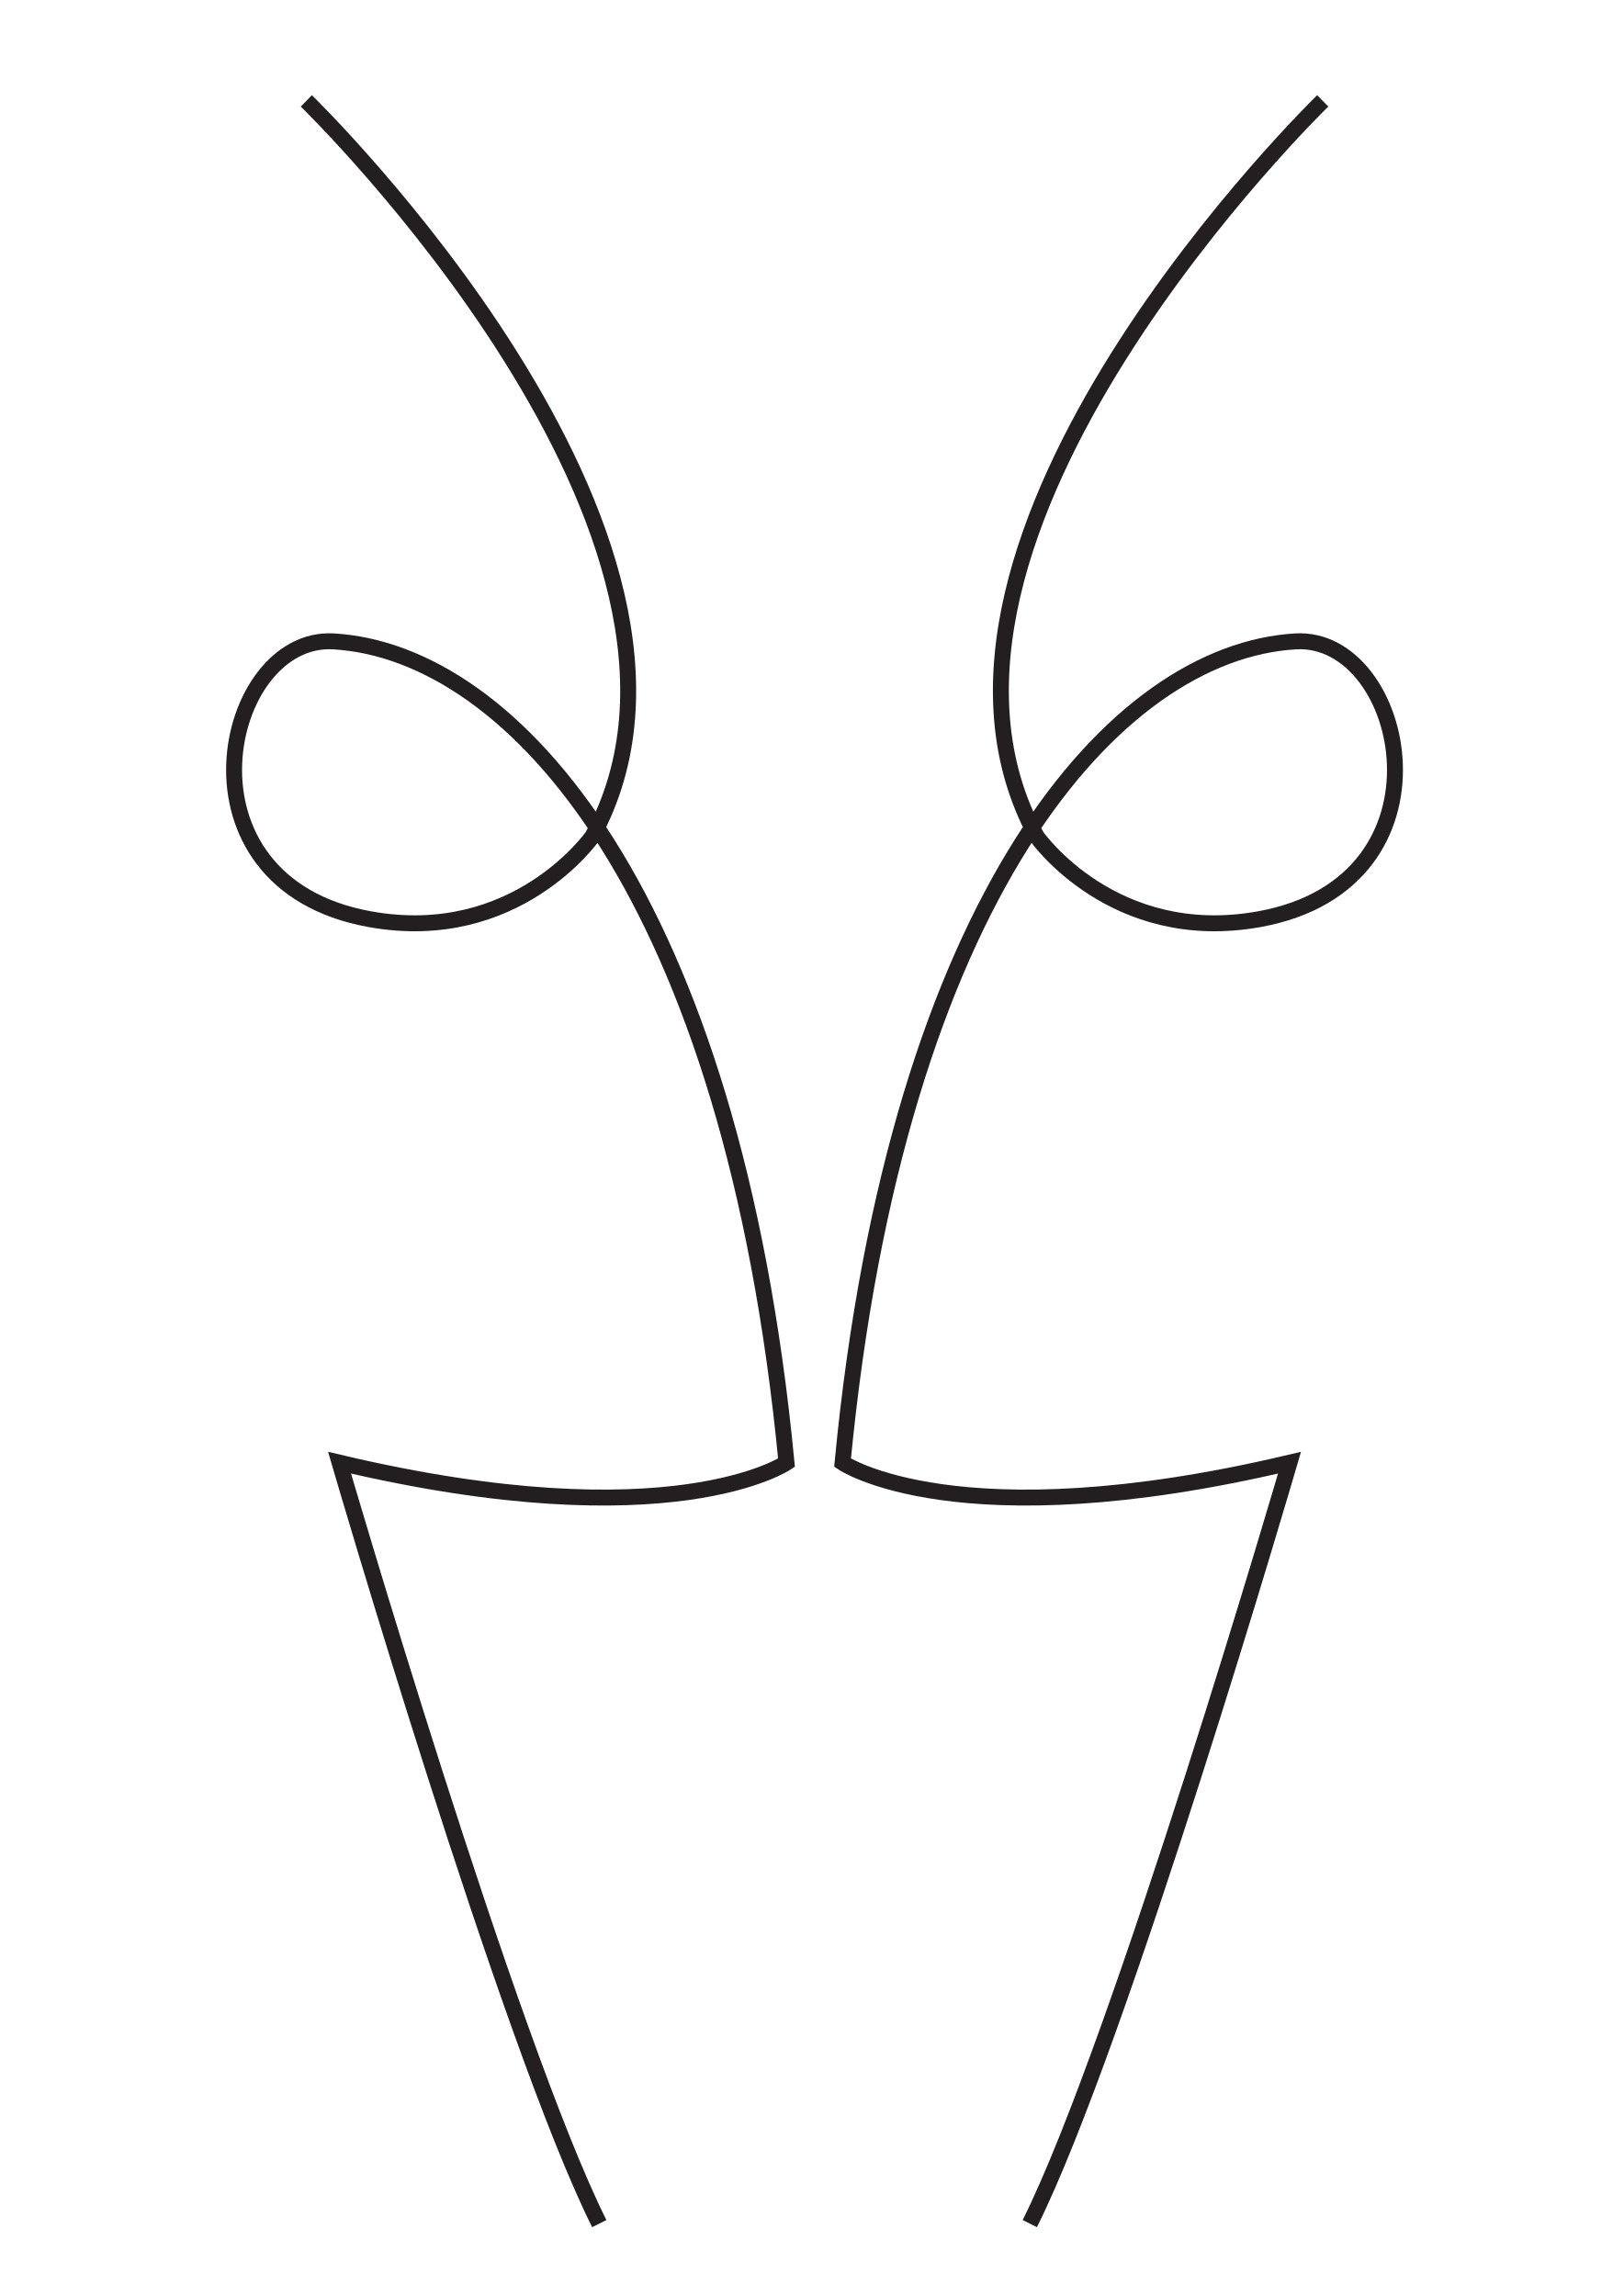
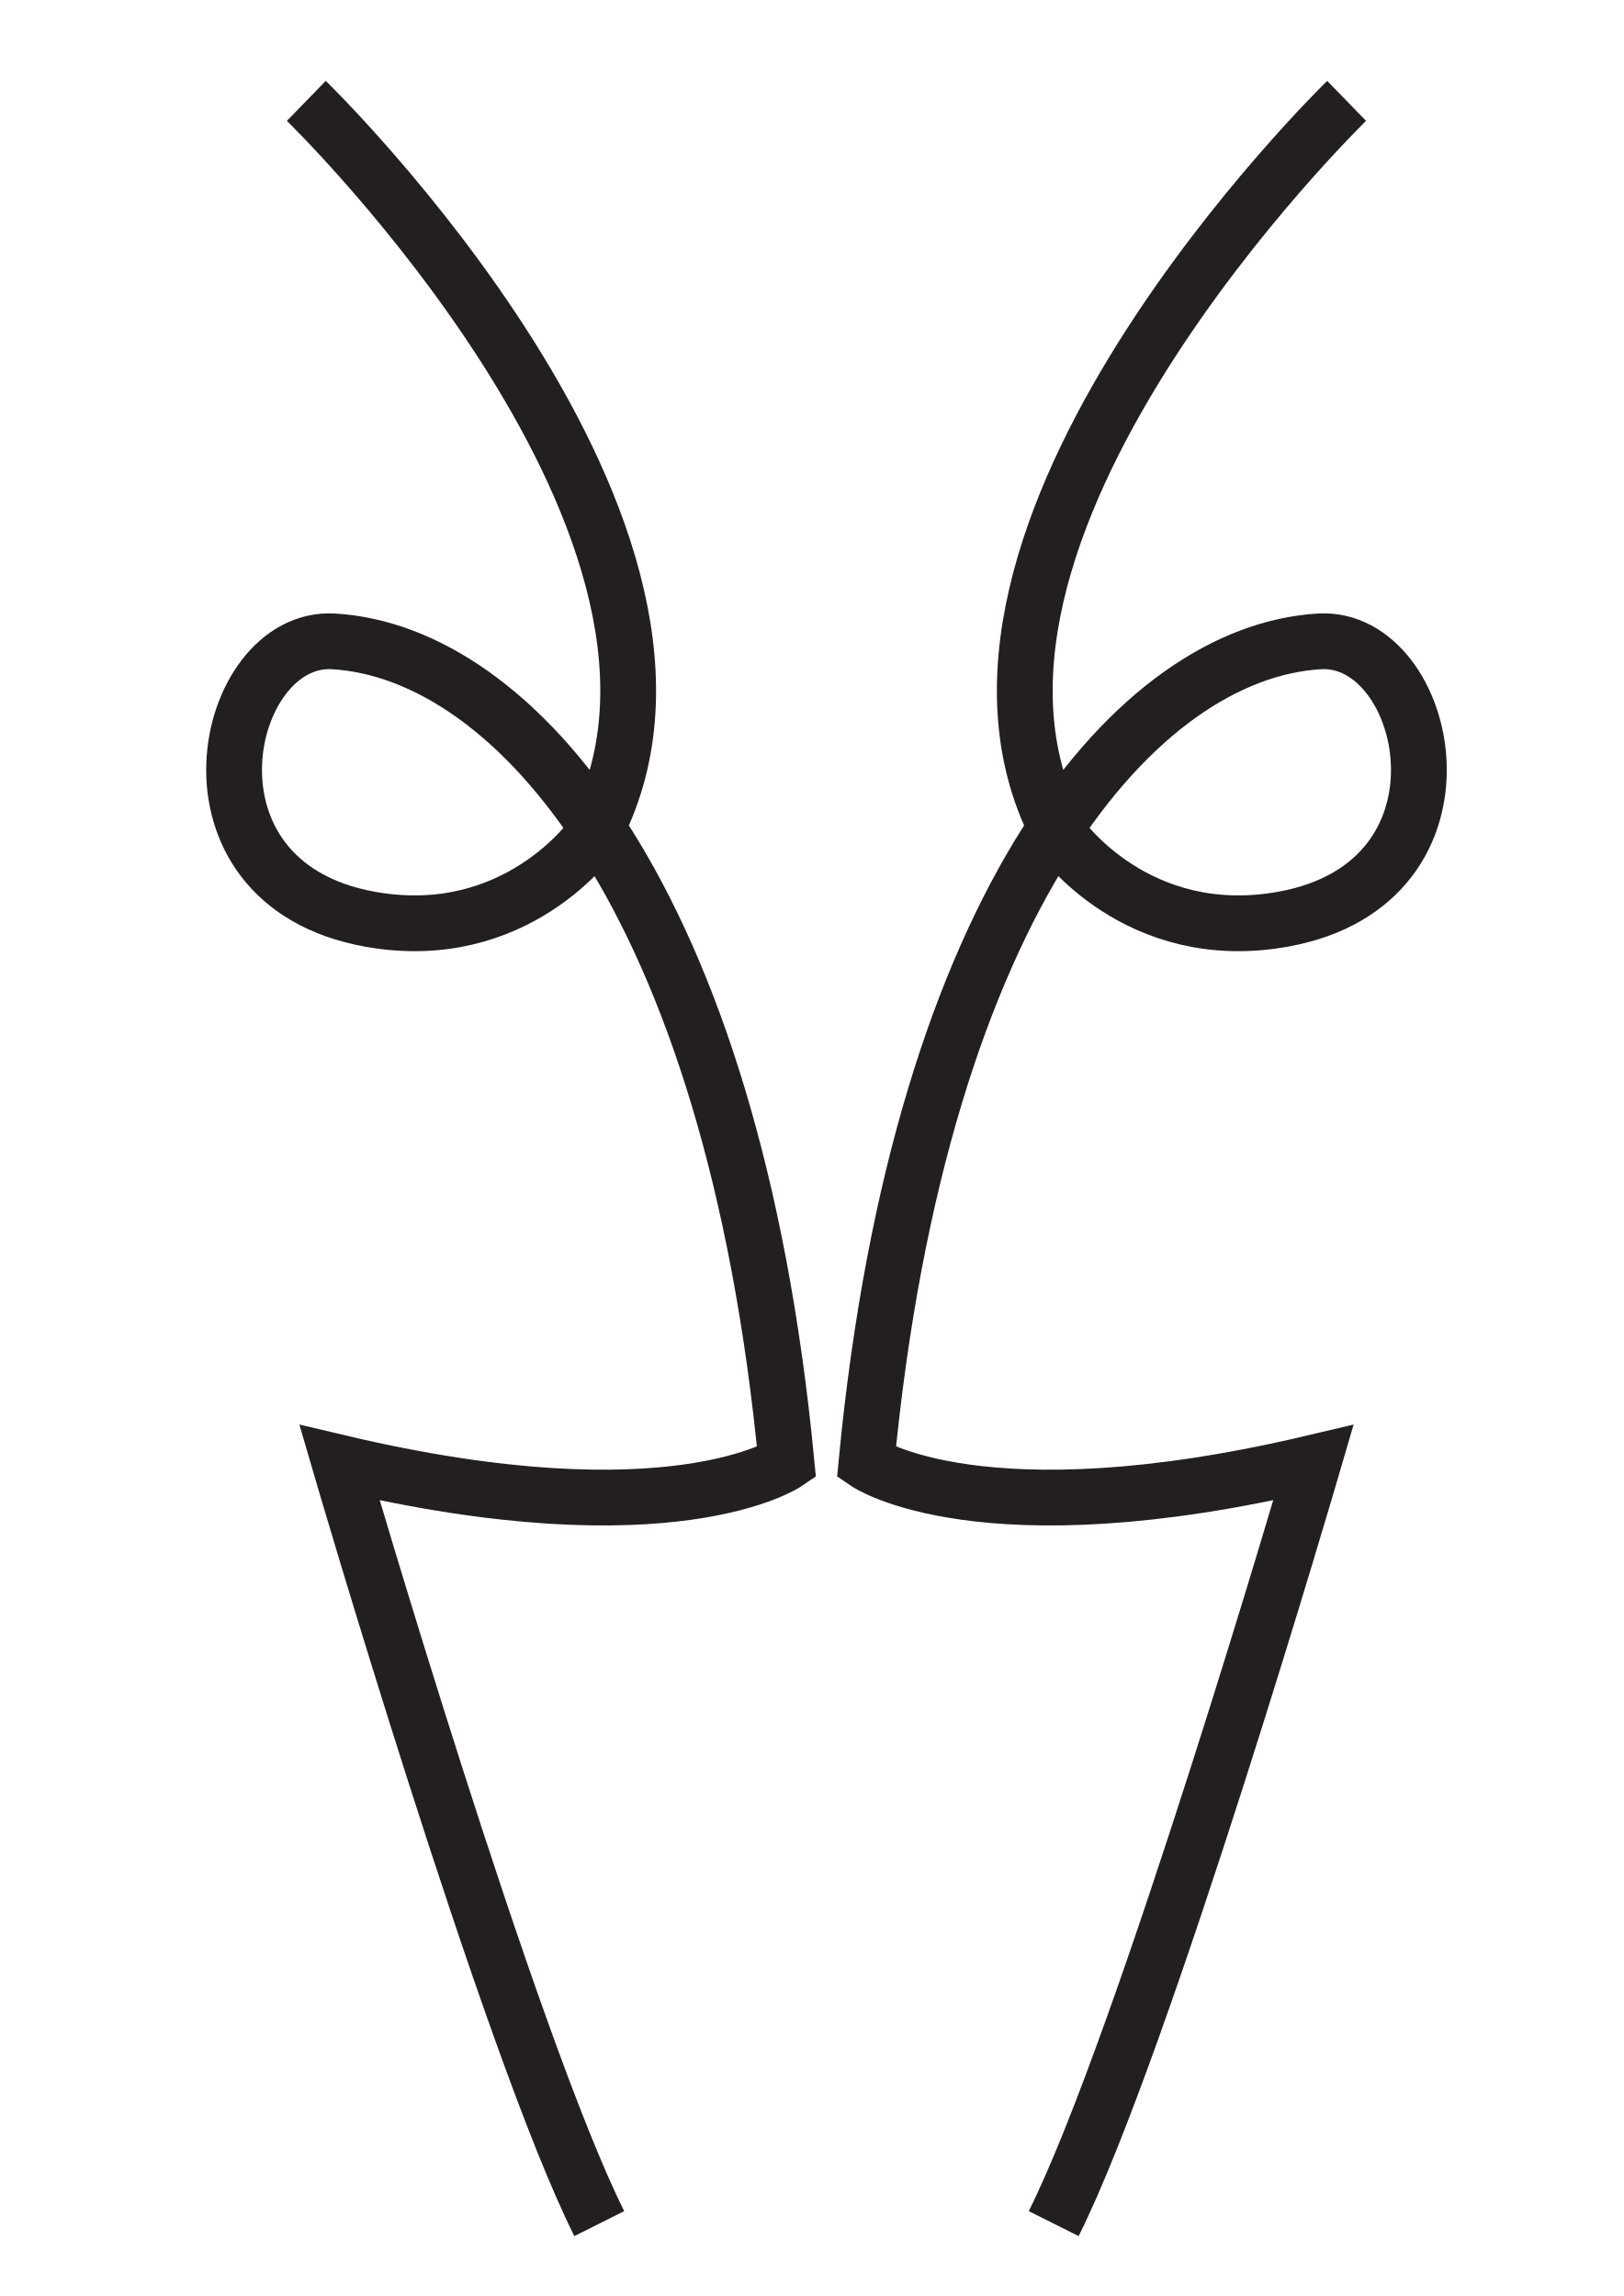
<svg xmlns="http://www.w3.org/2000/svg" version="1.1" id="Layer_2" x="0px" y="0px" width="203.767px" height="288.183px" viewBox="0 0 203.767 288.183" enable-background="new 0 0 203.767 288.183" xml:space="preserve">
-   <path fill="none" stroke="#231F20" stroke-width="2" stroke-miterlimit="10" d="M38.442,12.661c0,0,56.382,54.776,35.917,92.297  c0,0-9.59,13.736-27.959,10.412c-25.37-4.591-18.477-35.683-4.546-34.867c22.574,1.321,50.026,31.835,56.848,103.088  c0,0-14.4,9.852-56.09,0c0,0,21.224,72.768,32.593,95.506" />
-   <path fill="none" stroke="#231F20" stroke-width="2" stroke-miterlimit="10" d="M165.995,12.661c0,0-56.382,54.776-35.916,92.297  c0,0,9.59,13.736,27.959,10.412c25.369-4.591,18.477-35.683,4.546-34.867c-22.573,1.321-50.026,31.835-56.848,103.088  c0,0,14.4,9.852,56.091,0c0,0-21.225,72.768-32.594,95.506" />
+   <path fill="none" stroke="#231F20" stroke-width="7" stroke-miterlimit="10" d="M38.442,12.661c0,0,56.382,54.776,35.917,92.297  c0,0-9.59,13.736-27.959,10.412c-25.37-4.591-18.477-35.683-4.546-34.867c22.574,1.321,50.026,31.835,56.848,103.088  c0,0-14.4,9.852-56.09,0c0,0,21.224,72.768,32.593,95.506" />
+   <path fill="none" stroke="#231F20" stroke-width="7" stroke-miterlimit="10" d="M168.995,12.661c0,0-56.382,54.776-35.916,92.297  c0,0,9.59,13.736,27.959,10.412c25.369-4.591,18.477-35.683,4.546-34.867c-22.573,1.321-50.026,31.835-56.848,103.088  c0,0,14.4,9.852,56.091,0c0,0-21.225,72.768-32.594,95.506" />
</svg>
